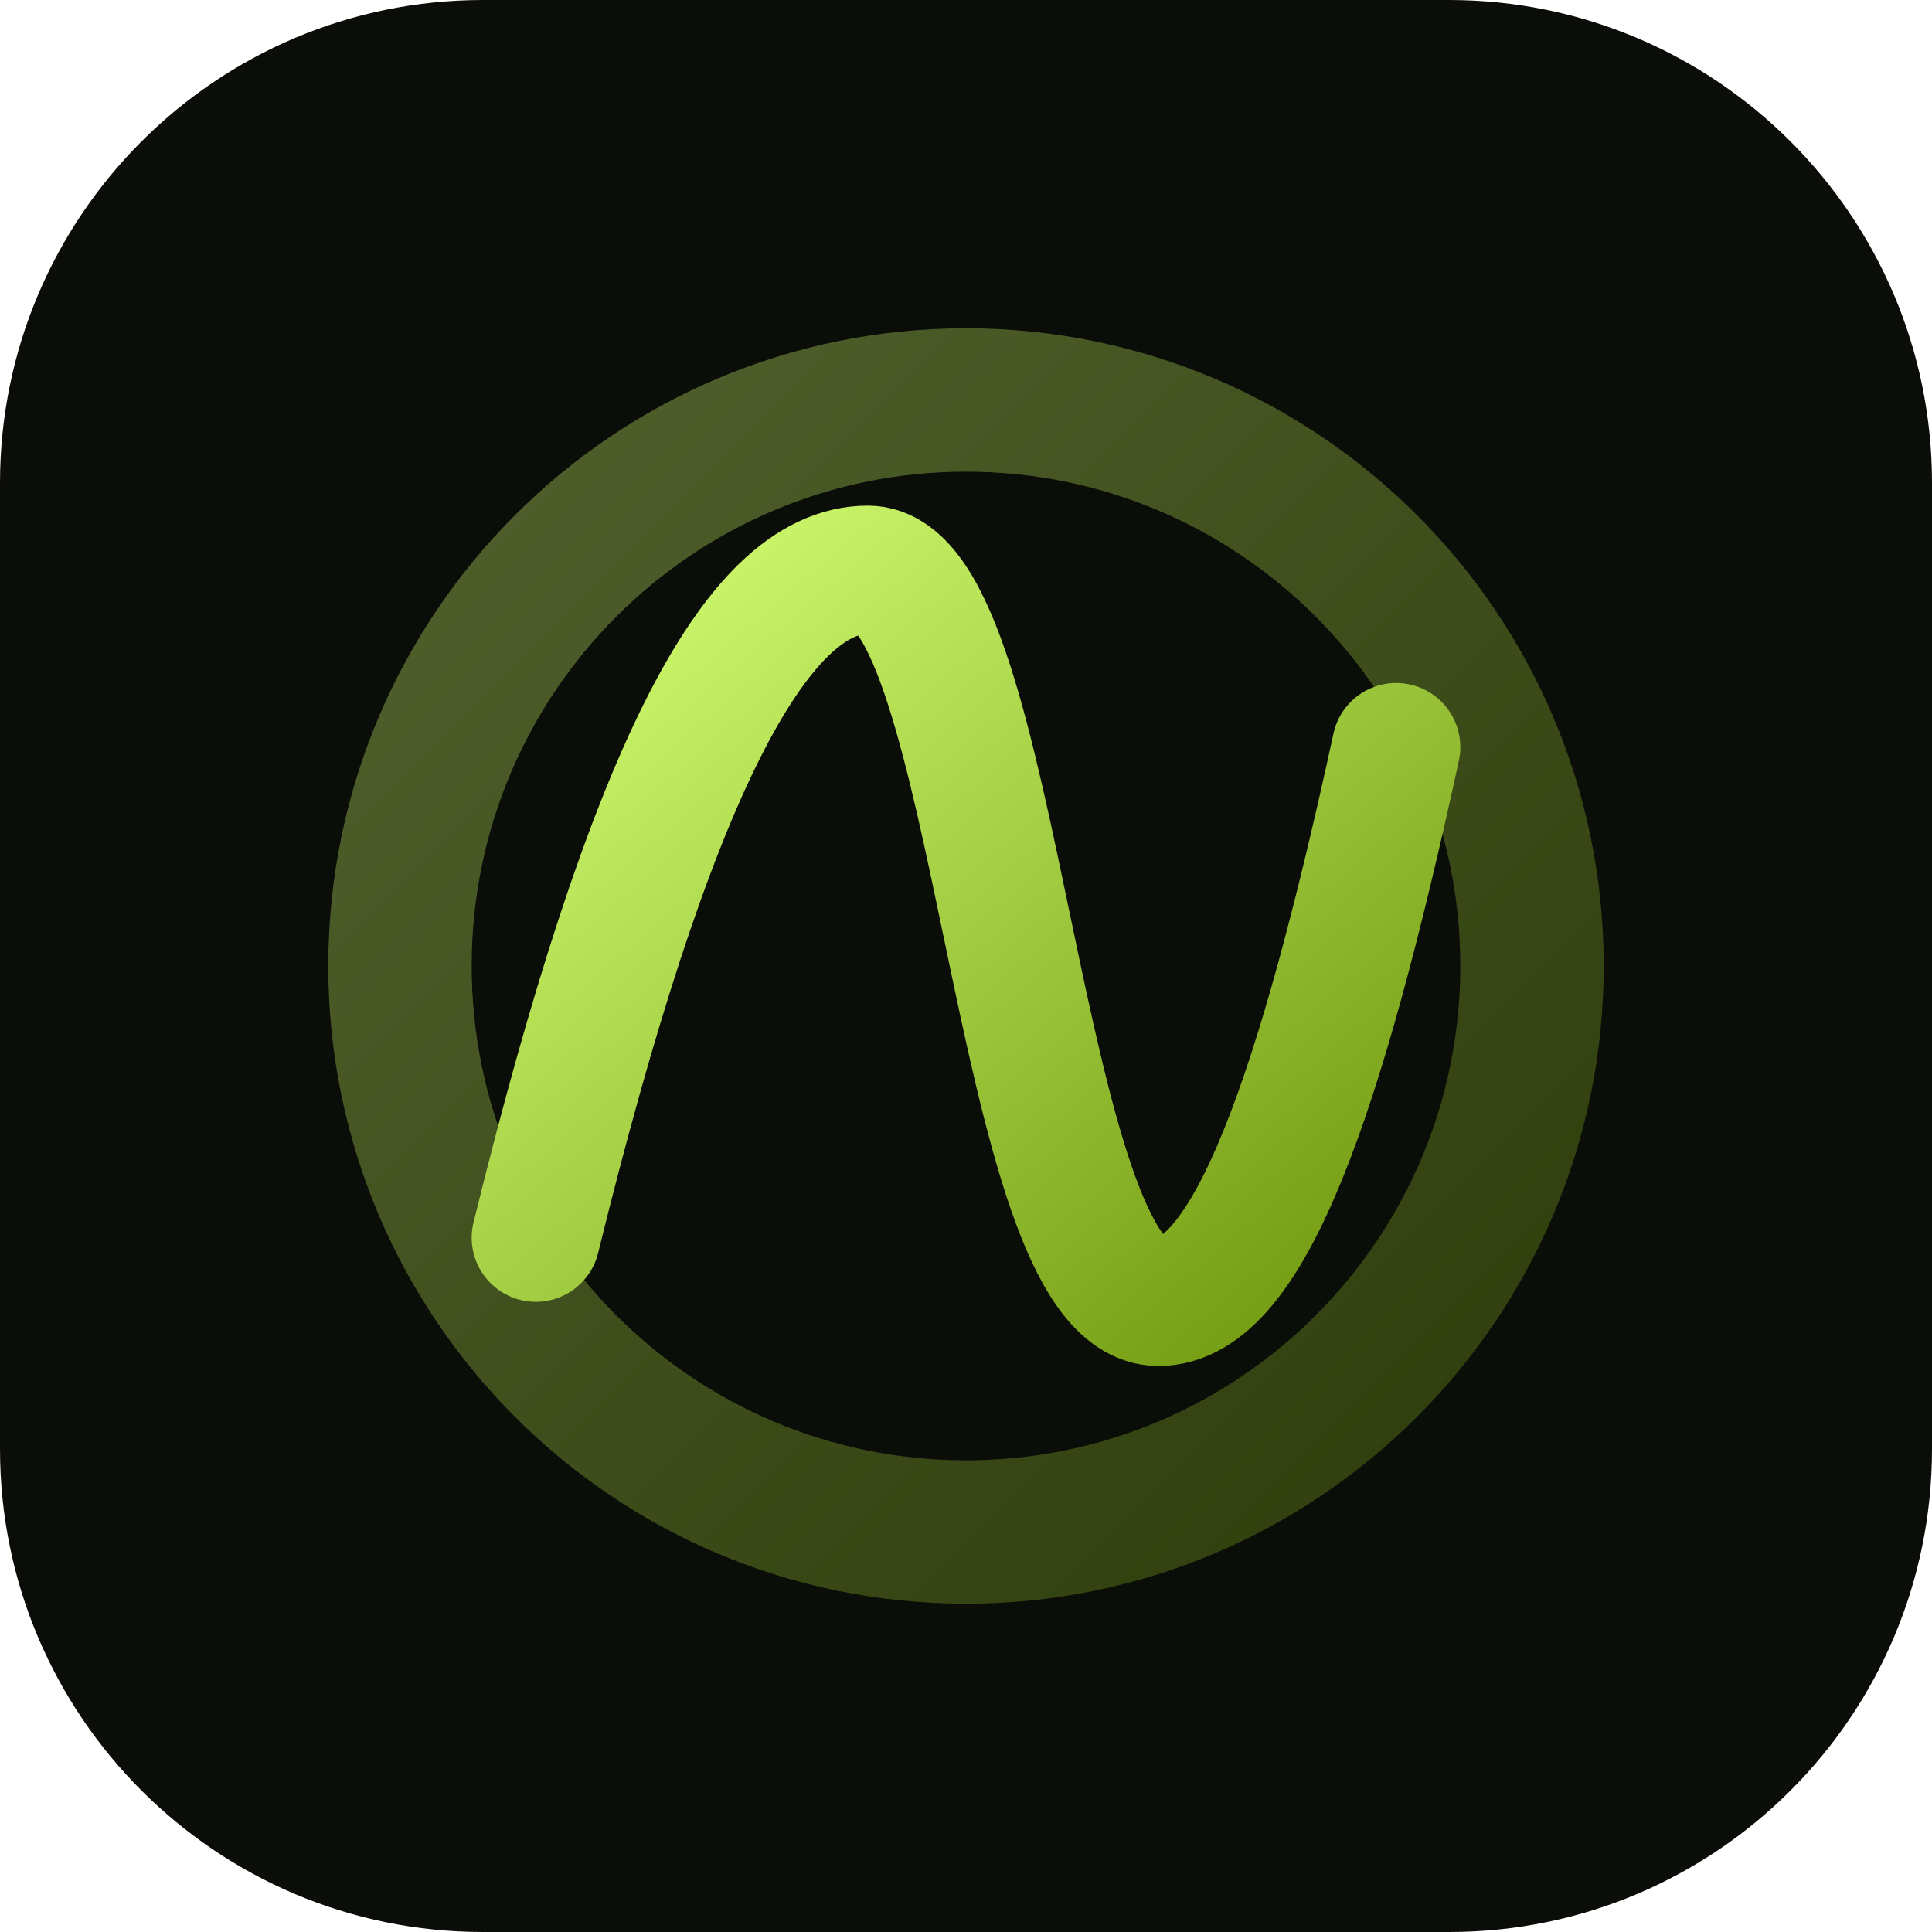
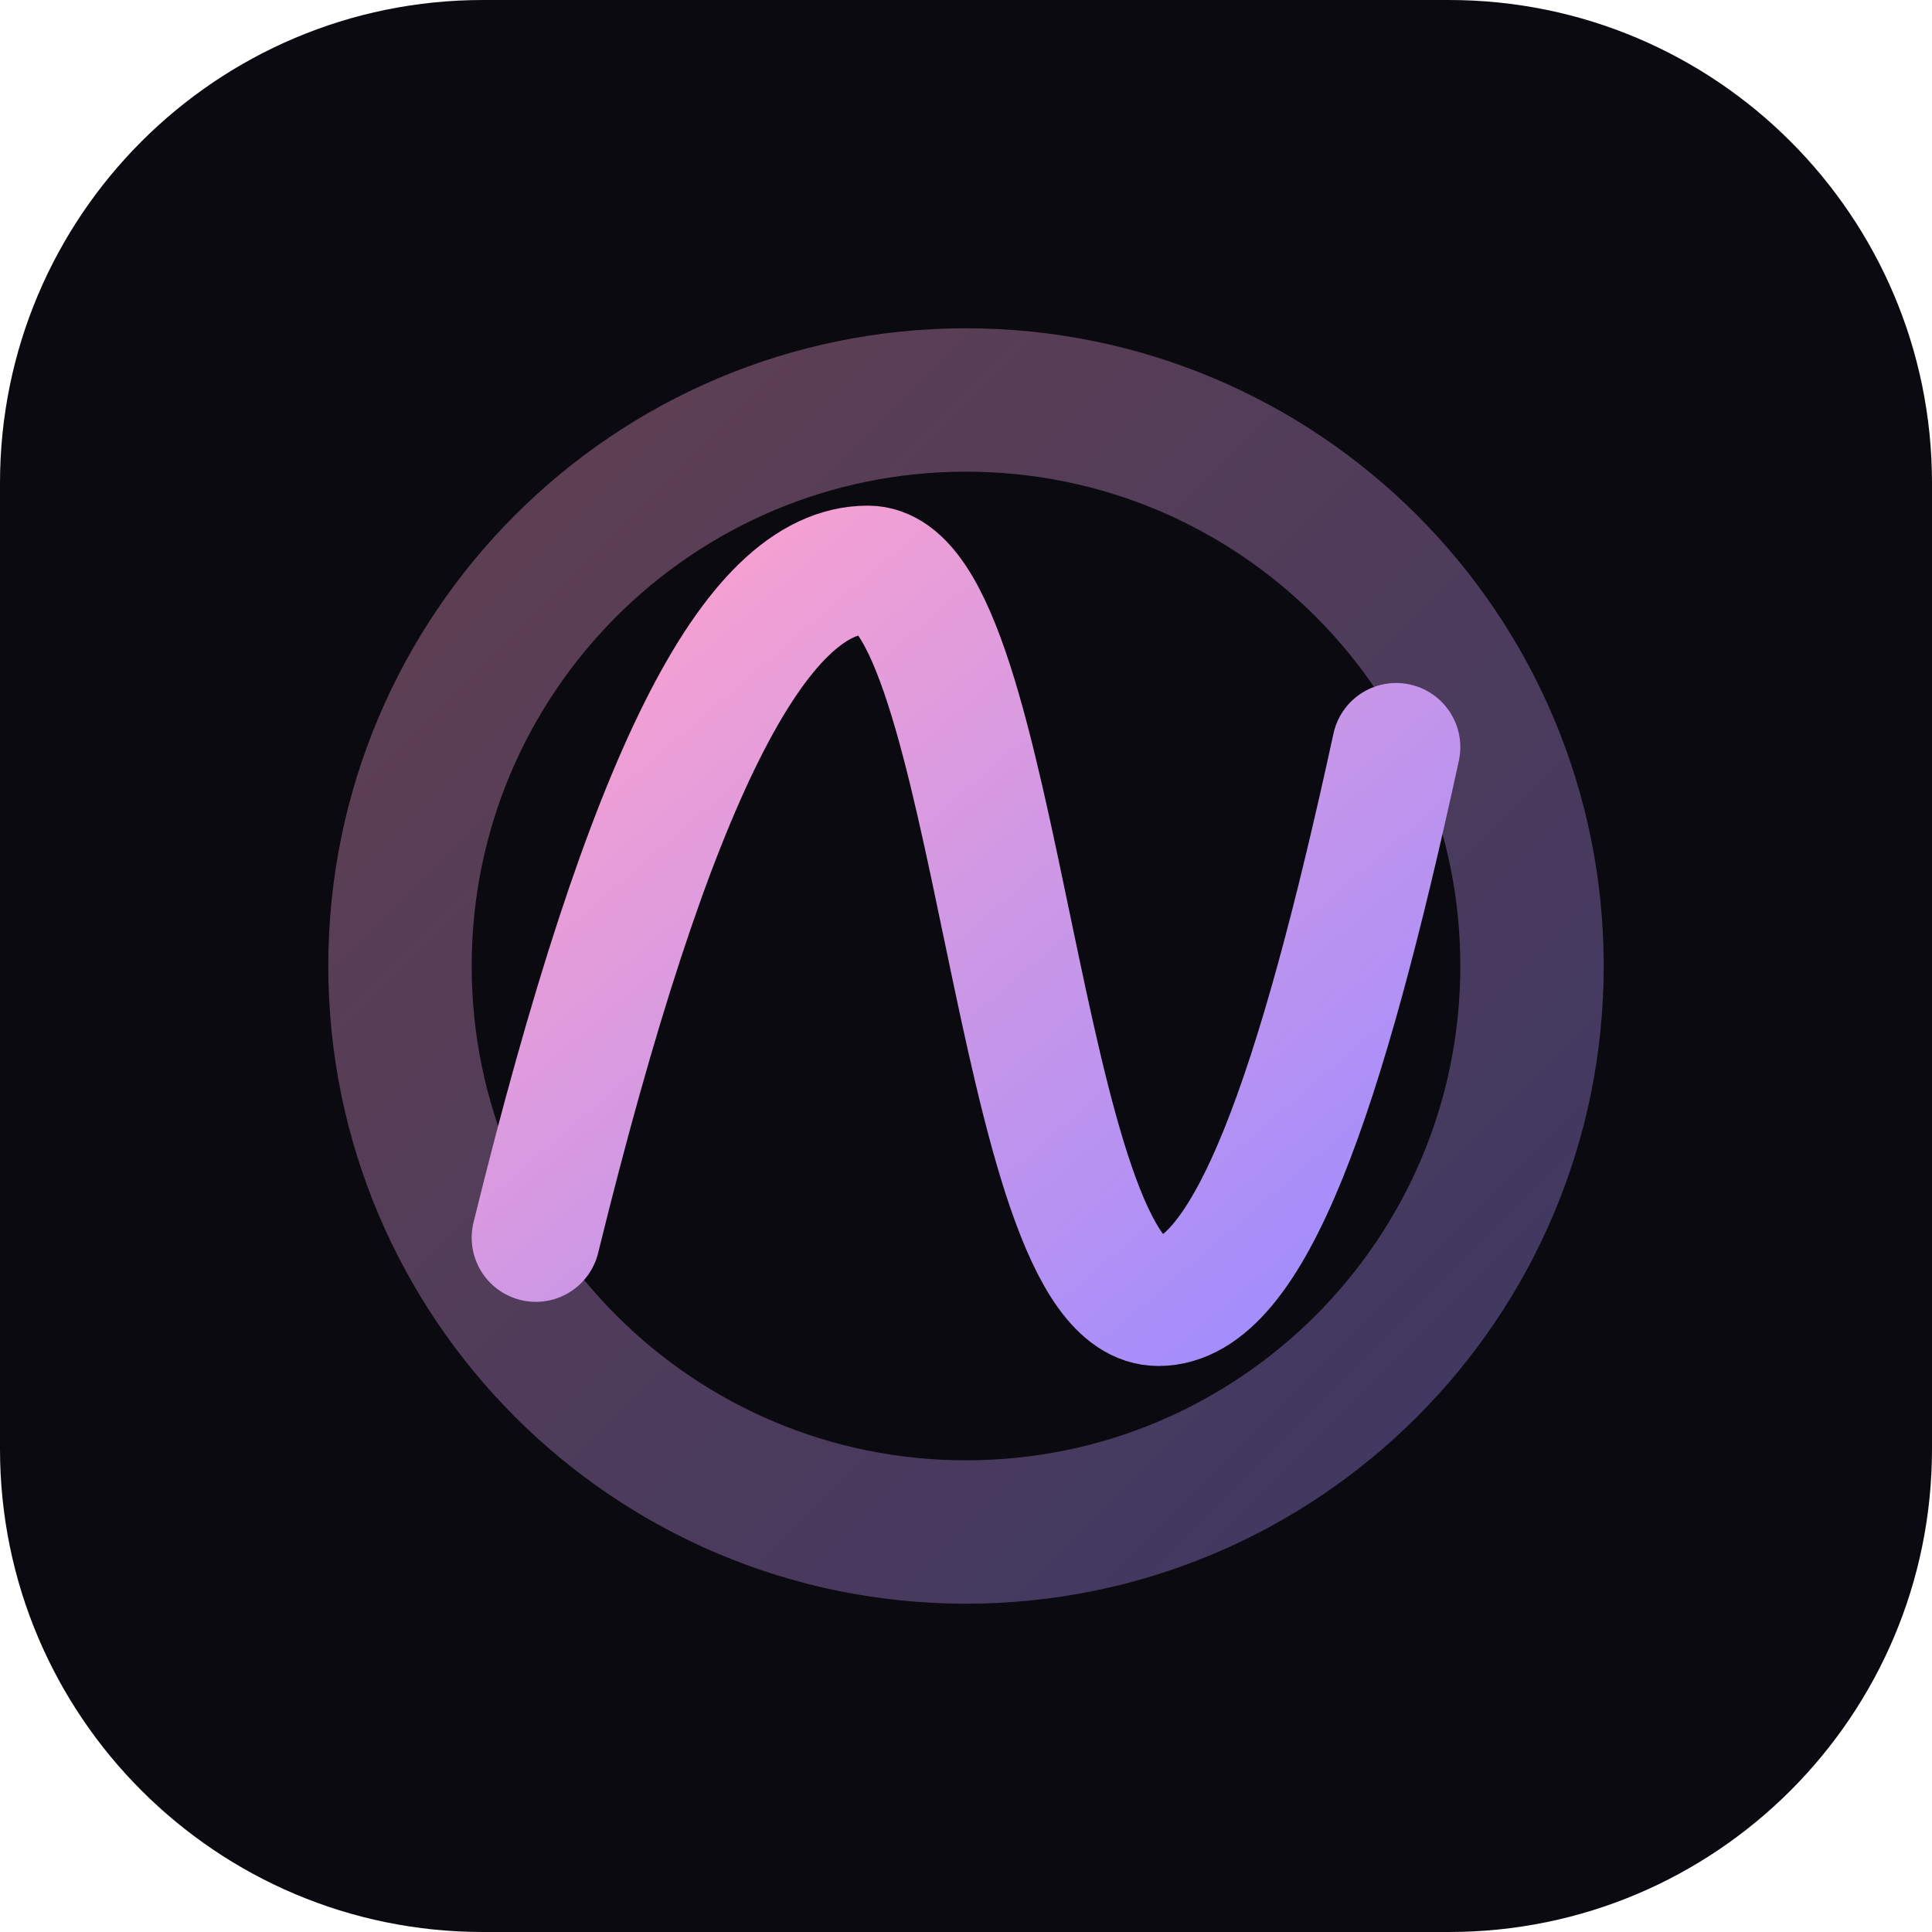
<svg xmlns="http://www.w3.org/2000/svg" viewBox="0 0 512 512">
  <defs>
    <linearGradient id="g" x1="0" y1="0" x2="1" y2="1">
-       <stop stop-color="#d4ff73" />
-       <stop offset="1" stop-color="#6f980e" />
+       <stop stop-color="#ffa3cc" />
+       <stop offset="1" stop-color="#9d8cff" />
    </linearGradient>
  </defs>
-   <rect width="512" height="512" rx="128" fill="#0b0d09" />
+   <rect width="512" height="512" rx="128" fill="#0b0a10" />
  <circle cx="256" cy="256" r="150" fill="none" stroke="url(#g)" stroke-width="38" opacity=".35" />
  <path d="M142 328c30-122 58-177 88-177 35 0 39 194 77 194 24 0 43-55 63-147" fill="none" stroke="url(#g)" stroke-width="34" stroke-linecap="round" />
</svg>
